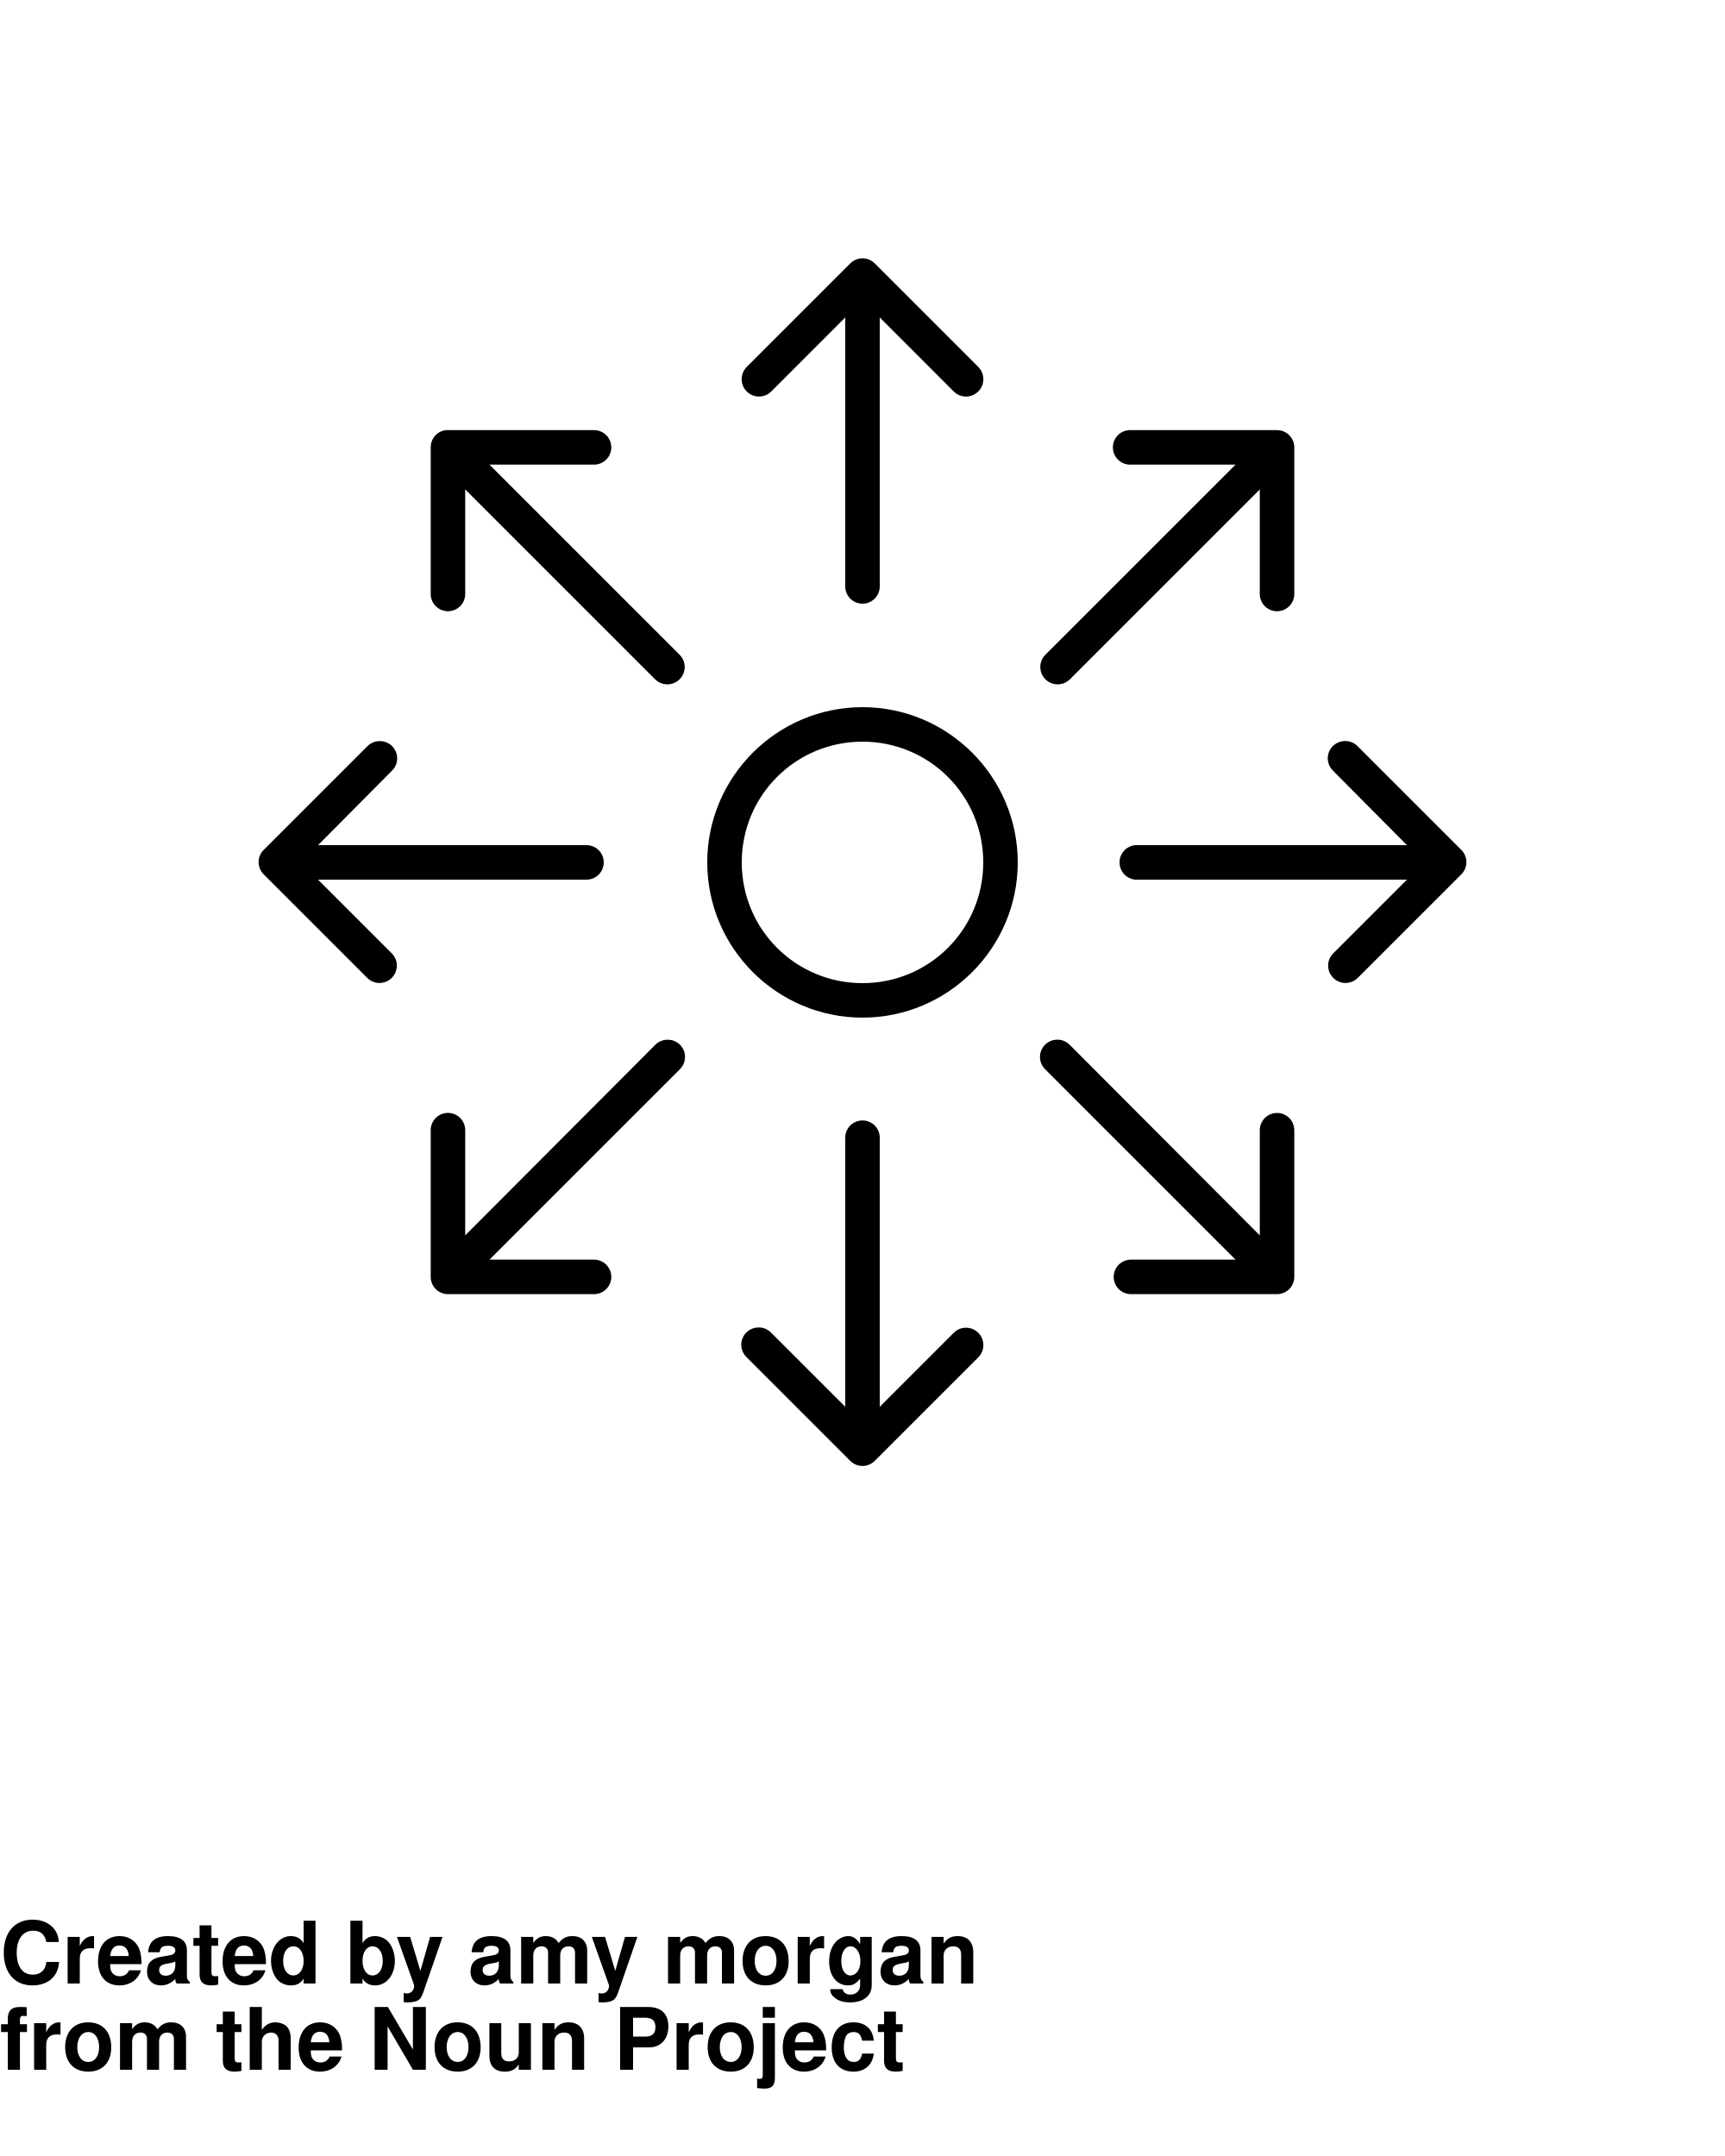
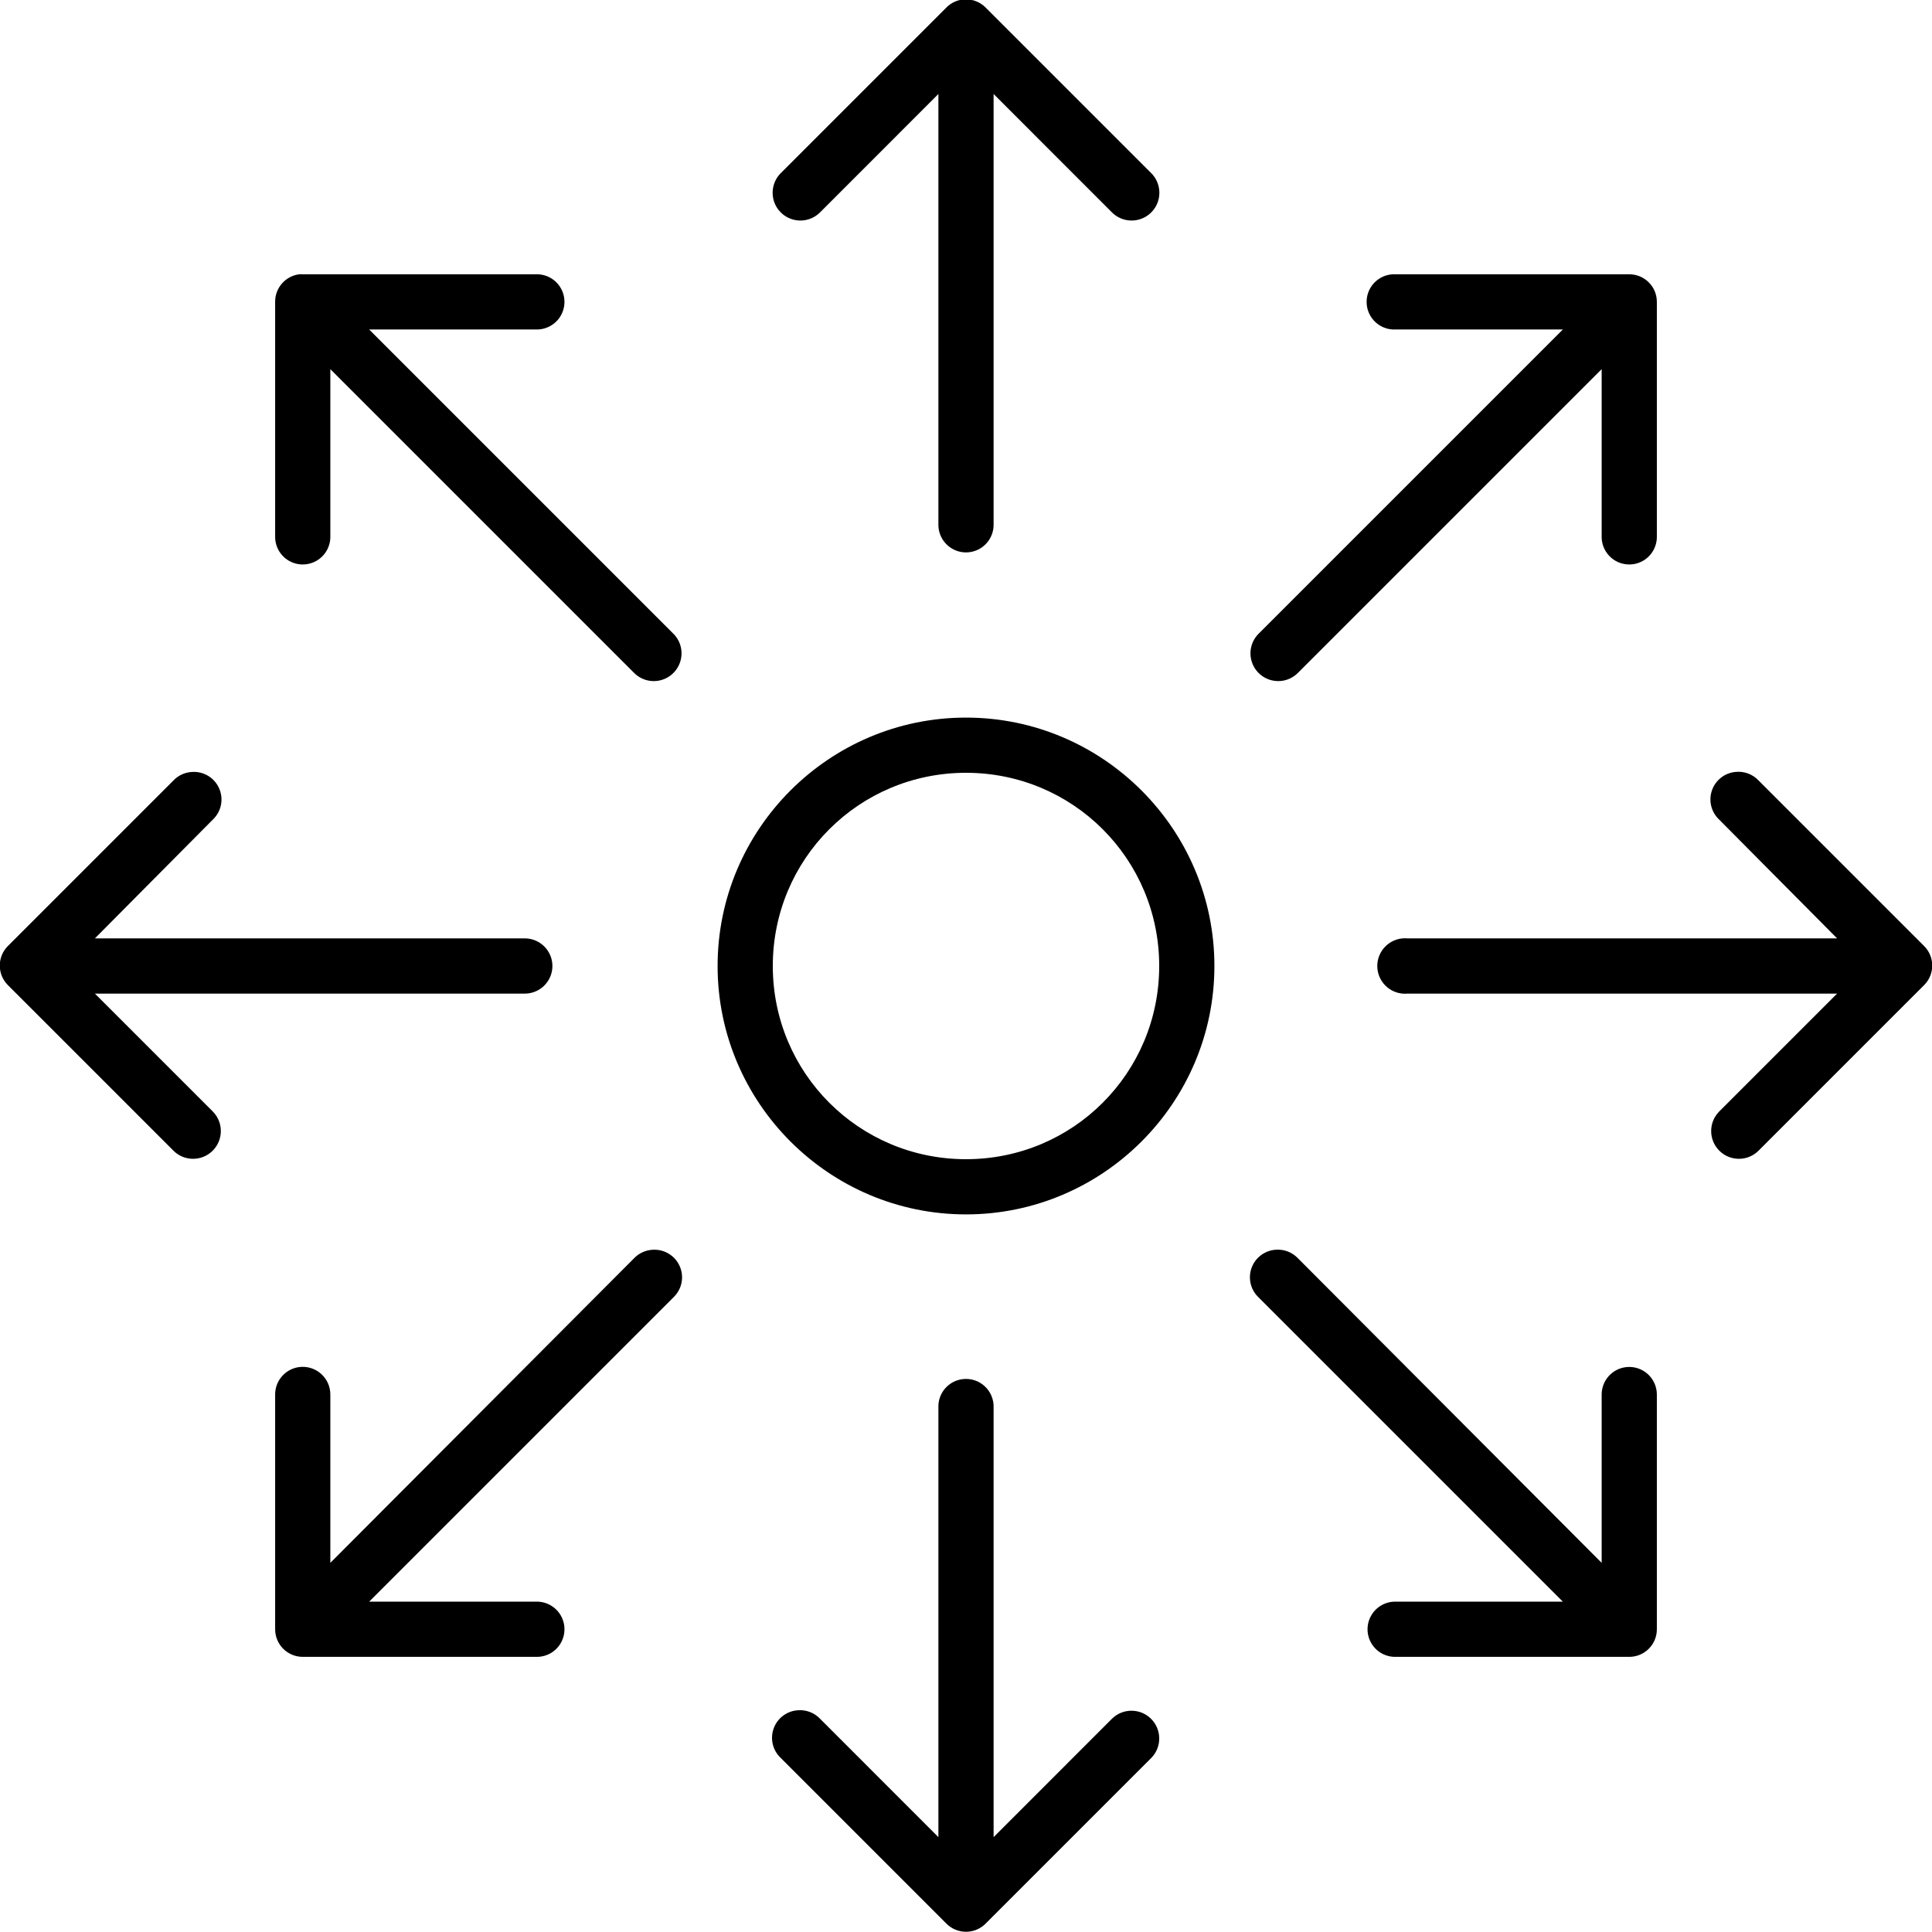
- <svg xmlns="http://www.w3.org/2000/svg" version="1.1" x="0px" y="0px" viewBox="0 0 100 125">
-   <g transform="translate(0,-952.3622)">
-     <path style="font-size:medium;font-style:normal;font-variant:normal;font-weight:normal;font-stretch:normal;text-indent:0;text-align:start;text-decoration:none;line-height:normal;letter-spacing:normal;word-spacing:normal;text-transform:none;direction:ltr;block-progression:tb;writing-mode:lr-tb;text-anchor:start;baseline-shift:baseline;opacity:1;color:#000000;fill:#000000;fill-opacity:1;stroke:none;stroke-width:2;marker:none;visibility:visible;display:inline;overflow:visible;enable-background:accumulate;font-family:Sans;-inkscape-font-specification:Sans" d="M 49.781 15 A 1 1 0 0 0 49.281 15.281 L 43.281 21.281 A 1.005 1.005 0 1 0 44.719 22.688 L 49 18.406 L 49 34 A 1 1 0 1 0 51 34 L 51 18.406 L 55.281 22.688 A 1.005 1.005 0 1 0 56.719 21.281 L 50.719 15.281 A 1 1 0 0 0 49.781 15 z M 25.844 24.938 A 1 1 0 0 0 24.969 25.938 L 24.969 34.438 A 1 1 0 1 0 26.969 34.438 L 26.969 28.375 L 37.969 39.375 A 1.005 1.005 0 1 0 39.406 37.969 L 28.375 26.938 L 34.438 26.938 A 1 1 0 1 0 34.438 24.938 L 25.969 24.938 A 1 1 0 0 0 25.844 24.938 z M 65.469 24.938 A 1.001 1.001 0 1 0 65.562 26.938 L 71.625 26.938 L 60.594 37.969 A 1.005 1.005 0 1 0 62.031 39.375 L 73.031 28.375 L 73.031 34.438 A 1 1 0 1 0 75.031 34.438 L 75.031 25.938 A 1 1 0 0 0 74.031 24.938 L 65.562 24.938 A 1 1 0 0 0 65.469 24.938 z M 50 41 C 45.041 41 41 45.041 41 50 C 41 54.959 45.041 59 50 59 C 54.959 59 59 54.959 59 50 C 59 45.041 54.959 41 50 41 z M 21.969 42.969 A 1 1 0 0 0 21.281 43.281 L 15.281 49.281 A 1 1 0 0 0 15.281 50.688 L 21.281 56.688 A 1.005 1.005 0 0 0 22.719 55.281 L 18.438 51 L 34 51 A 1 1 0 1 0 34 49 L 18.438 49 L 22.719 44.688 A 1 1 0 0 0 21.969 42.969 z M 77.875 42.969 A 1 1 0 0 0 77.281 44.688 L 81.562 49 L 66 49 A 1 1 0 0 0 65.812 49 A 1.004 1.004 0 0 0 66 51 L 81.562 51 L 77.281 55.281 A 1.005 1.005 0 0 0 78.719 56.688 L 84.719 50.688 A 1 1 0 0 0 84.719 49.281 L 78.719 43.281 A 1 1 0 0 0 77.875 42.969 z M 50 43 C 53.878 43 57 46.122 57 50 C 57 53.878 53.878 57 50 57 C 46.122 57 43 53.878 43 50 C 43 46.122 46.122 43 50 43 z M 38.656 60.281 A 1 1 0 0 0 37.969 60.594 L 26.969 71.625 L 26.969 65.531 A 1 1 0 0 0 25.844 64.531 A 1 1 0 0 0 24.969 65.531 L 24.969 74.031 A 1 1 0 0 0 25.969 75.031 L 34.438 75.031 A 1 1 0 1 0 34.438 73.031 L 28.375 73.031 L 39.406 62 A 1 1 0 0 0 38.656 60.281 z M 61.219 60.281 A 1 1 0 0 0 60.594 62 L 71.625 73.031 L 65.562 73.031 A 1 1 0 1 0 65.562 75.031 L 74.031 75.031 A 1 1 0 0 0 75.031 74.031 L 75.031 65.531 A 1 1 0 0 0 73.938 64.531 A 1 1 0 0 0 73.031 65.531 L 73.031 71.625 L 62.031 60.594 A 1 1 0 0 0 61.219 60.281 z M 49.875 64.969 A 1 1 0 0 0 49 66 L 49 81.562 L 44.719 77.281 A 1 1 0 0 0 43.875 76.969 A 1 1 0 0 0 43.281 78.688 L 49.281 84.688 A 1 1 0 0 0 50.719 84.688 L 56.719 78.688 A 1.005 1.005 0 0 0 55.281 77.281 L 51 81.562 L 51 66 A 1 1 0 0 0 49.875 64.969 z " transform="translate(0,952.3622)" />
+ <svg xmlns="http://www.w3.org/2000/svg" width="70px" height="70px" viewBox="0 0 70 70" version="1.1">
+   <defs />
+   <g id="Page-1" stroke="none" stroke-width="1" fill="none" fill-rule="evenodd">
+     <g id="noun_830088_cc" transform="translate(-1, -1)" fill-rule="nonzero" fill="#000000">
+       <g id="Group" transform="translate(0, 0.63782)">
+         <path d="M35.781,0.362 C35.591,0.405 35.417,0.503 35.281,0.643 L29.281,6.643 C29.03,6.9 28.935,7.272 29.031,7.618 C29.128,7.964 29.402,8.232 29.75,8.321 C30.098,8.41 30.468,8.307 30.719,8.05 L35,3.768 L35,19.362 C34.995,19.723 35.184,20.058 35.496,20.24 C35.807,20.422 36.193,20.422 36.504,20.24 C36.816,20.058 37.005,19.723 37,19.362 L37,3.768 L41.281,8.05 C41.532,8.307 41.902,8.41 42.25,8.321 C42.598,8.232 42.872,7.964 42.969,7.618 C43.065,7.272 42.97,6.9 42.719,6.643 L36.719,0.643 C36.477,0.393 36.121,0.286 35.781,0.362 Z M11.844,10.3 C11.341,10.363 10.965,10.793 10.969,11.3 L10.969,19.8 C10.964,20.16 11.153,20.496 11.465,20.678 C11.776,20.859 12.161,20.859 12.473,20.678 C12.784,20.496 12.974,20.16 12.969,19.8 L12.969,13.737 L23.969,24.737 C24.22,24.994 24.589,25.097 24.937,25.008 C25.285,24.919 25.559,24.651 25.656,24.305 C25.753,23.959 25.658,23.588 25.406,23.331 L14.375,12.3 L20.438,12.3 C20.798,12.305 21.134,12.115 21.315,11.804 C21.497,11.492 21.497,11.107 21.315,10.796 C21.134,10.484 20.798,10.295 20.438,10.3 L11.969,10.3 C11.927,10.297 11.885,10.297 11.844,10.3 L11.844,10.3 Z M51.469,10.3 C50.916,10.326 50.49,10.794 50.516,11.347 C50.542,11.899 51.01,12.326 51.562,12.3 L57.625,12.3 L46.594,23.331 C46.342,23.588 46.247,23.959 46.344,24.305 C46.441,24.651 46.715,24.919 47.063,25.008 C47.411,25.097 47.78,24.994 48.031,24.737 L59.031,13.737 L59.031,19.8 C59.026,20.16 59.216,20.496 59.527,20.678 C59.839,20.859 60.224,20.859 60.535,20.678 C60.847,20.496 61.036,20.16 61.031,19.8 L61.031,11.3 C61.031,10.747 60.584,10.3 60.031,10.3 L51.562,10.3 C51.531,10.298 51.5,10.298 51.469,10.3 L51.469,10.3 Z M36,26.362 C31.041,26.362 27,30.403 27,35.362 C27,40.321 31.041,44.362 36,44.362 C40.959,44.362 45,40.321 45,35.362 C45,30.403 40.959,26.362 36,26.362 Z M7.969,28.331 C7.708,28.341 7.461,28.453 7.281,28.643 L1.281,34.643 C0.896,35.033 0.896,35.66 1.281,36.05 L7.281,42.05 C7.67,42.443 8.304,42.448 8.699,42.061 C9.094,41.674 9.103,41.041 8.719,40.643 L4.438,36.362 L20,36.362 C20.361,36.367 20.696,36.178 20.878,35.866 C21.06,35.555 21.06,35.17 20.878,34.858 C20.696,34.547 20.361,34.357 20,34.362 L4.438,34.362 L8.719,30.05 C9.02,29.76 9.109,29.313 8.941,28.929 C8.774,28.546 8.386,28.307 7.969,28.331 L7.969,28.331 Z M63.875,28.331 C63.486,28.369 63.154,28.63 63.027,29 C62.899,29.369 62.998,29.78 63.281,30.05 L67.562,34.362 L52,34.362 C51.938,34.356 51.875,34.356 51.812,34.362 C51.26,34.414 50.854,34.904 50.906,35.456 C50.958,36.008 51.448,36.414 52,36.362 L67.562,36.362 L63.281,40.643 C62.897,41.041 62.906,41.674 63.301,42.061 C63.696,42.448 64.33,42.443 64.719,42.05 L70.719,36.05 C71.104,35.66 71.104,35.033 70.719,34.643 L64.719,28.643 C64.503,28.411 64.19,28.296 63.875,28.331 L63.875,28.331 Z M36,28.362 C39.878,28.362 43,31.484 43,35.362 C43,39.24 39.878,42.362 36,42.362 C32.122,42.362 29,39.24 29,35.362 C29,31.484 32.122,28.362 36,28.362 Z M24.656,45.643 C24.395,45.654 24.148,45.766 23.969,45.956 L12.969,56.987 L12.969,50.893 C12.971,50.605 12.849,50.33 12.633,50.138 C12.418,49.947 12.13,49.857 11.844,49.893 C11.341,49.957 10.965,50.387 10.969,50.893 L10.969,59.393 C10.969,59.946 11.416,60.393 11.969,60.393 L20.438,60.393 C20.798,60.399 21.134,60.209 21.315,59.898 C21.497,59.586 21.497,59.201 21.315,58.889 C21.134,58.578 20.798,58.388 20.438,58.393 L14.375,58.393 L25.406,47.362 C25.707,47.072 25.796,46.625 25.629,46.242 C25.462,45.859 25.074,45.62 24.656,45.643 Z M47.219,45.643 C46.824,45.67 46.482,45.928 46.347,46.299 C46.212,46.671 46.308,47.088 46.594,47.362 L57.625,58.393 L51.562,58.393 C51.202,58.388 50.866,58.578 50.685,58.889 C50.503,59.201 50.503,59.586 50.685,59.898 C50.866,60.209 51.202,60.399 51.562,60.393 L60.031,60.393 C60.584,60.393 61.031,59.946 61.031,59.393 L61.031,50.893 C61.032,50.611 60.914,50.342 60.706,50.151 C60.498,49.961 60.219,49.867 59.938,49.893 C59.422,49.942 59.029,50.376 59.031,50.893 L59.031,56.987 L48.031,45.956 C47.822,45.733 47.523,45.618 47.219,45.643 L47.219,45.643 Z M35.875,50.331 C35.36,50.395 34.98,50.843 35,51.362 L35,66.925 L30.719,62.643 C30.503,62.411 30.19,62.296 29.875,62.331 C29.486,62.369 29.154,62.63 29.027,63 C28.899,63.369 28.998,63.78 29.281,64.05 L35.281,70.05 C35.47,70.244 35.729,70.354 36,70.354 C36.271,70.354 36.53,70.244 36.719,70.05 L42.719,64.05 C43.103,63.652 43.094,63.019 42.699,62.632 C42.304,62.245 41.67,62.25 41.281,62.643 L37,66.925 L37,51.362 C37.011,51.068 36.893,50.785 36.676,50.586 C36.46,50.387 36.167,50.294 35.875,50.331 L35.875,50.331 Z" id="Shape" />
+       </g>
+     </g>
  </g>
-   <text x="0" y="115" fill="#000000" font-size="5px" font-weight="bold" font-family="'Helvetica Neue', Helvetica, Arial-Unicode, Arial, Sans-serif">Created by amy morgan</text>
-   <text x="0" y="120" fill="#000000" font-size="5px" font-weight="bold" font-family="'Helvetica Neue', Helvetica, Arial-Unicode, Arial, Sans-serif">from the Noun Project</text>
</svg>
